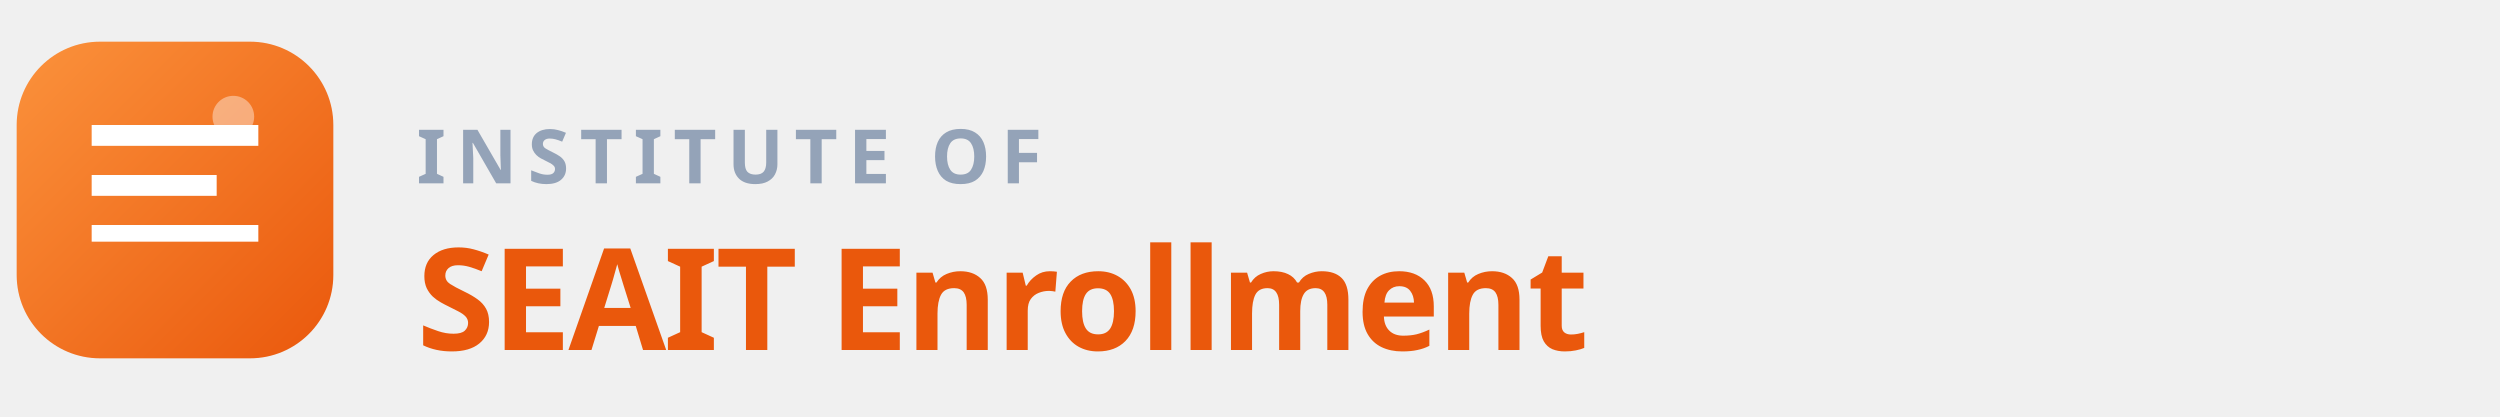
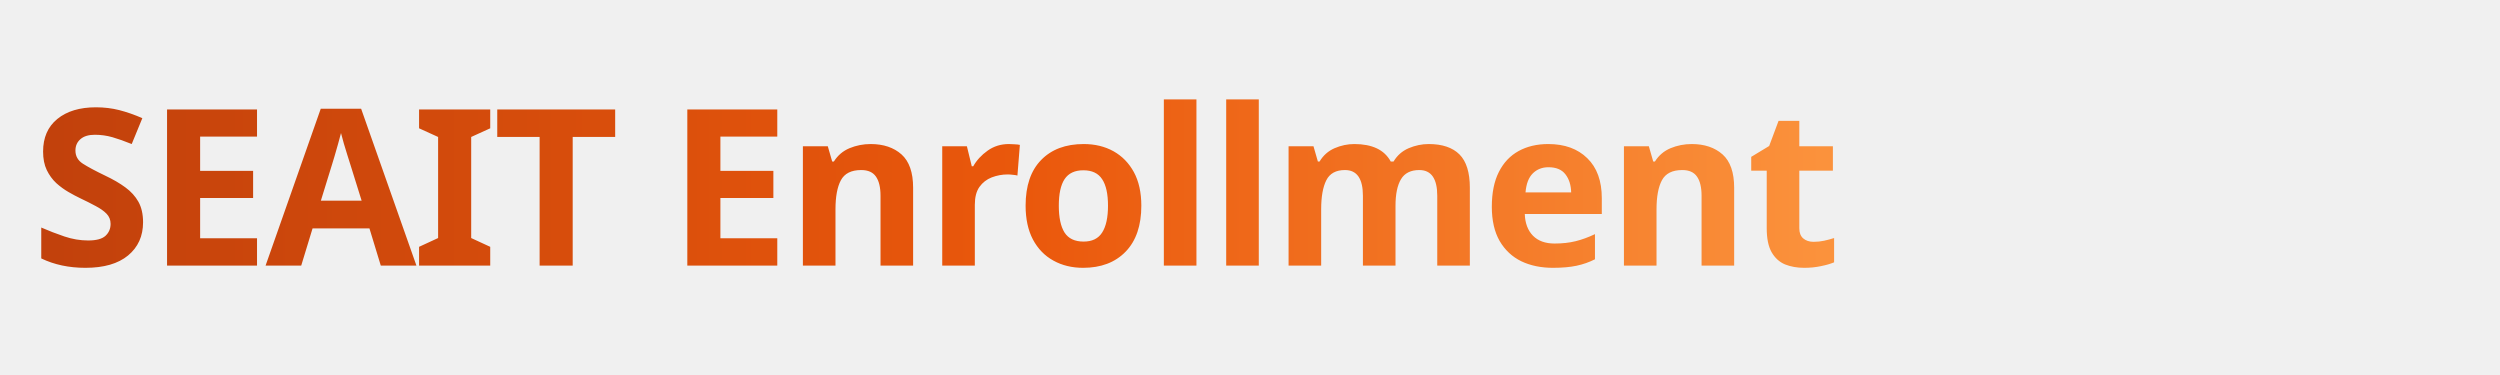
- <svg xmlns="http://www.w3.org/2000/svg" viewBox="0 0 300 50" fill="none" aria-hidden="true">
+ <svg xmlns="http://www.w3.org/2000/svg" viewBox="0 0 320 48" width="320" height="48" role="img" aria-label="SEAIT Enrollment">
  <defs>
-     <linearGradient id="sg" x1="0" y1="0" x2="1" y2="1">
-       <stop offset="0%" stop-color="#fb923c" />
-       <stop offset="100%" stop-color="#ea580c" />
+     <linearGradient id="logoGrad" x1="0%" y1="0%" x2="100%" y2="0%">
+       <stop offset="0%" stop-color="#c2410c" />
+       <stop offset="55%" stop-color="#ea580c" />
+       <stop offset="100%" stop-color="#fb923c" />
    </linearGradient>
  </defs>
-   <rect x="2" y="5" width="38" height="38" rx="10" fill="url(#sg)" />
-   <path d="M11 15h20v2.5H11V15zm0 6h15v2.5H11V21zm0 6h20v2H11V27z" fill="#fff" />
-   <circle cx="28" cy="14" r="2.5" fill="#fff" opacity="0.4" />
-   <text x="50" y="22" fill="#94a3b8" font-family="system-ui,Segoe UI,sans-serif" font-size="9" font-weight="600" letter-spacing="0.14em">INSTITUTE OF</text>
-   <text x="50" y="42" fill="#ea580c" font-family="system-ui,Segoe UI,sans-serif" font-size="17" font-weight="800" letter-spacing="-0.02em">SEAIT Enrollment</text>
+   <text x="4" y="34" font-family="system-ui,Segoe UI,sans-serif" font-size="28" font-weight="800" fill="url(#logoGrad)" letter-spacing="-0.02em">SEAIT Enrollment</text>
</svg>
